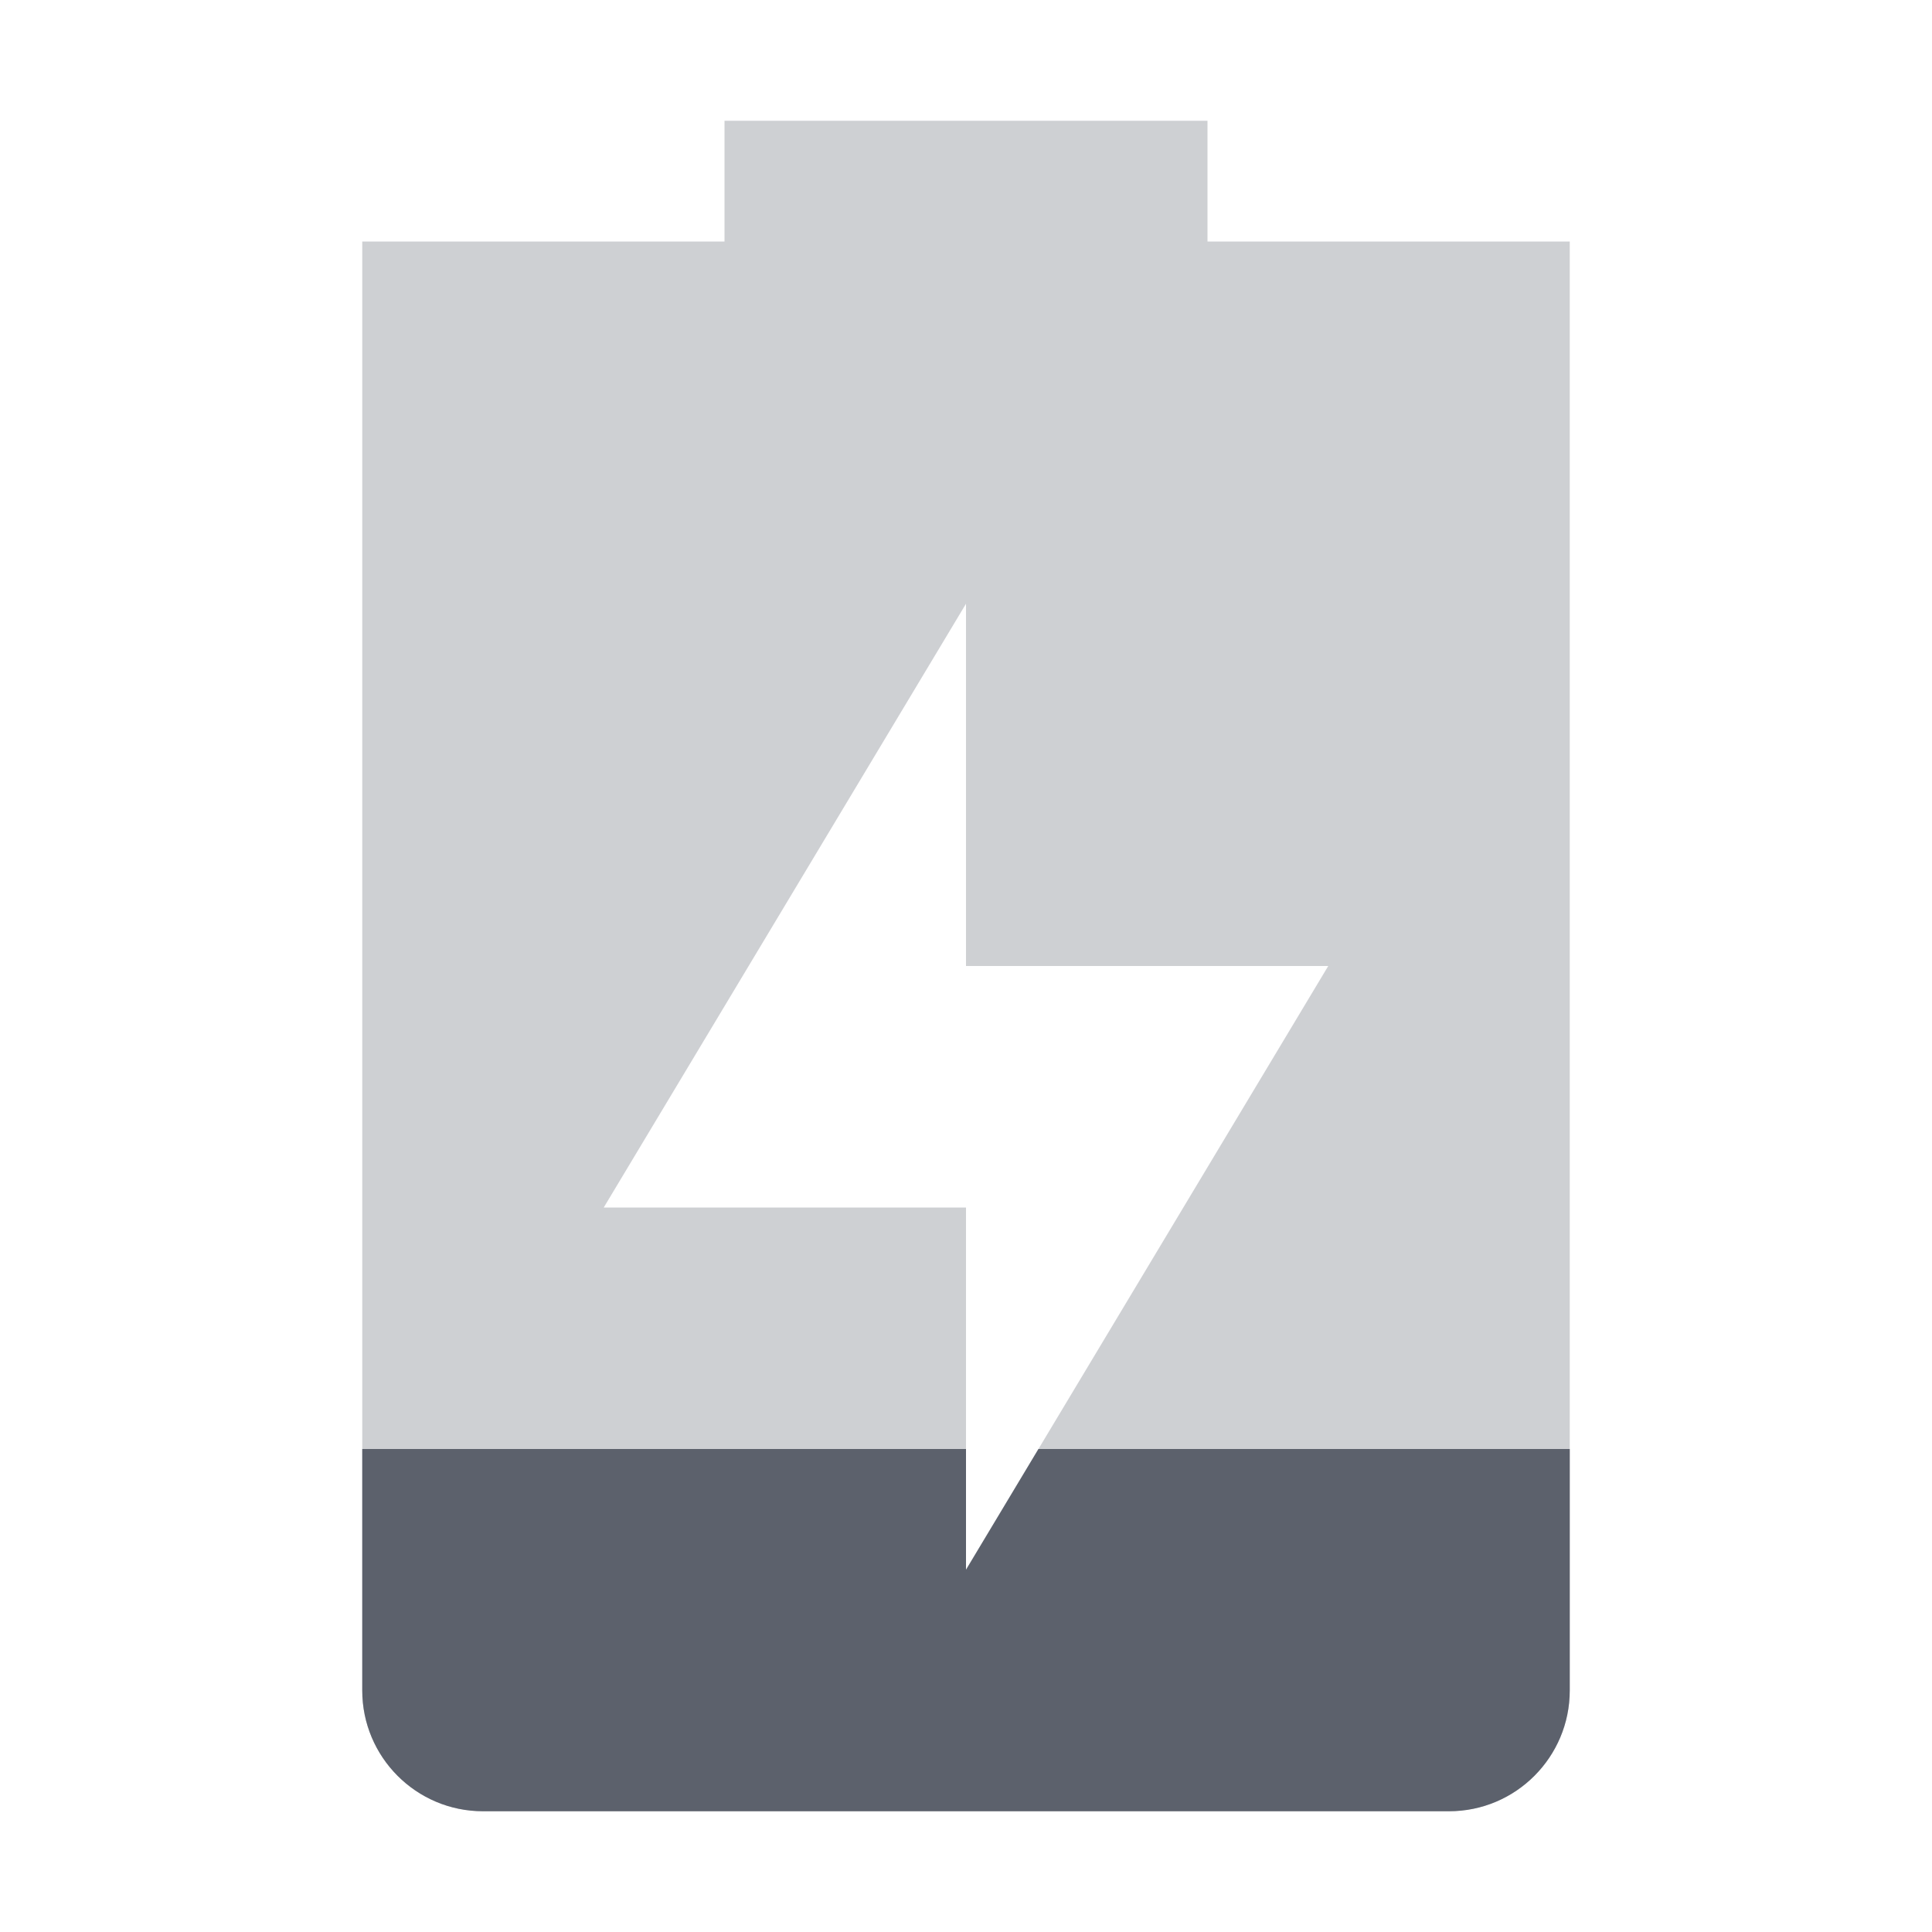
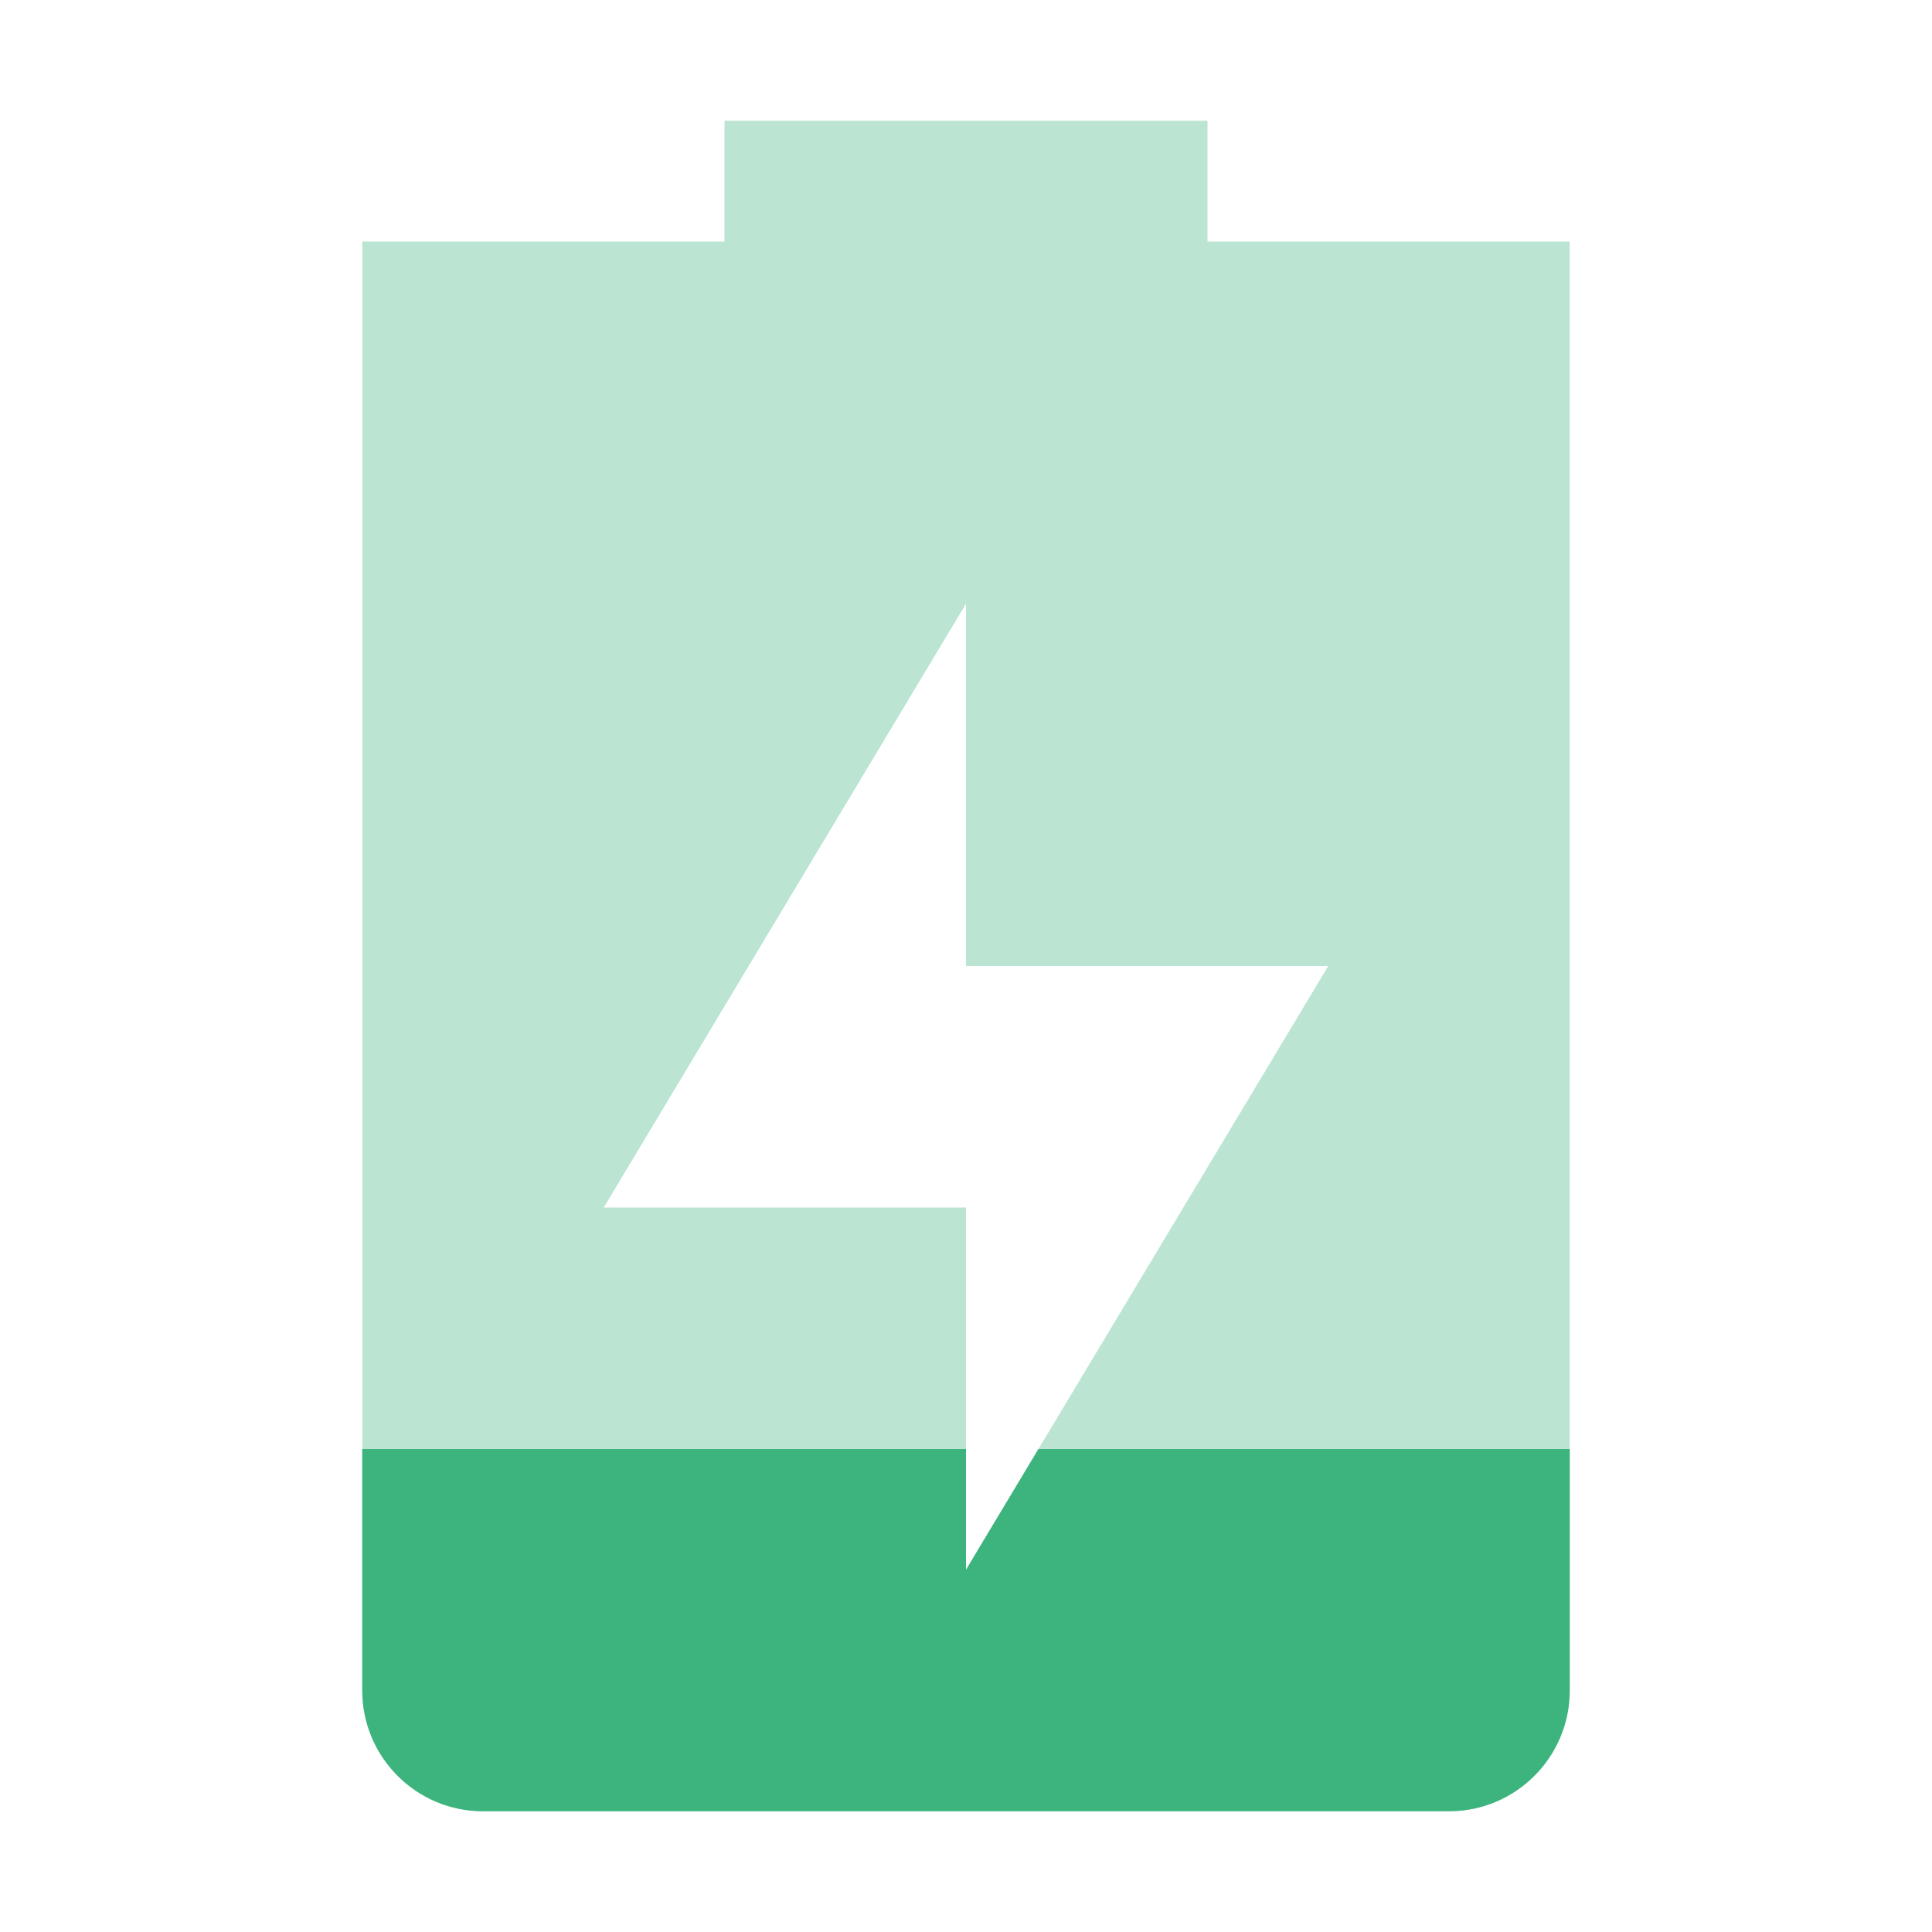
<svg xmlns="http://www.w3.org/2000/svg" width="16" height="16" version="1.1">
-   <path style="opacity:0.3;fill:#5c616c" d="M 6,1 V 2 H 3 V 14 C 3,14.55 3.446,15 4,15 H 12 C 12.554,15 13,14.55 13,14 V 2 H 10 V 1 Z M 8,5 V 8 H 11 L 8,13 V 10 H 5 Z" />
-   <path style="fill:#5c616c" d="M 3,12 V 14 C 3,14.55 3.446,15 4,15 H 12 C 12.554,15 13,14.55 13,14 V 12 H 8.6 L 8,13 V 12 Z" />
+   <path style="opacity:.35;fill:#3db47e" class="success" d="M 6,1 V 2 H 3 V 14 C 3,14.55 3.446,15 4,15 H 12 C 12.554,15 13,14.55 13,14 V 2 H 10 V 1 Z M 8,5 V 8 H 11 L 8,13 V 10 H 5 Z" />
+   <path style="fill:#3db47e" class="success" d="M 3,12 V 14 C 3,14.55 3.446,15 4,15 H 12 C 12.554,15 13,14.55 13,14 V 12 H 8.6 L 8,13 V 12 Z" />
</svg>
